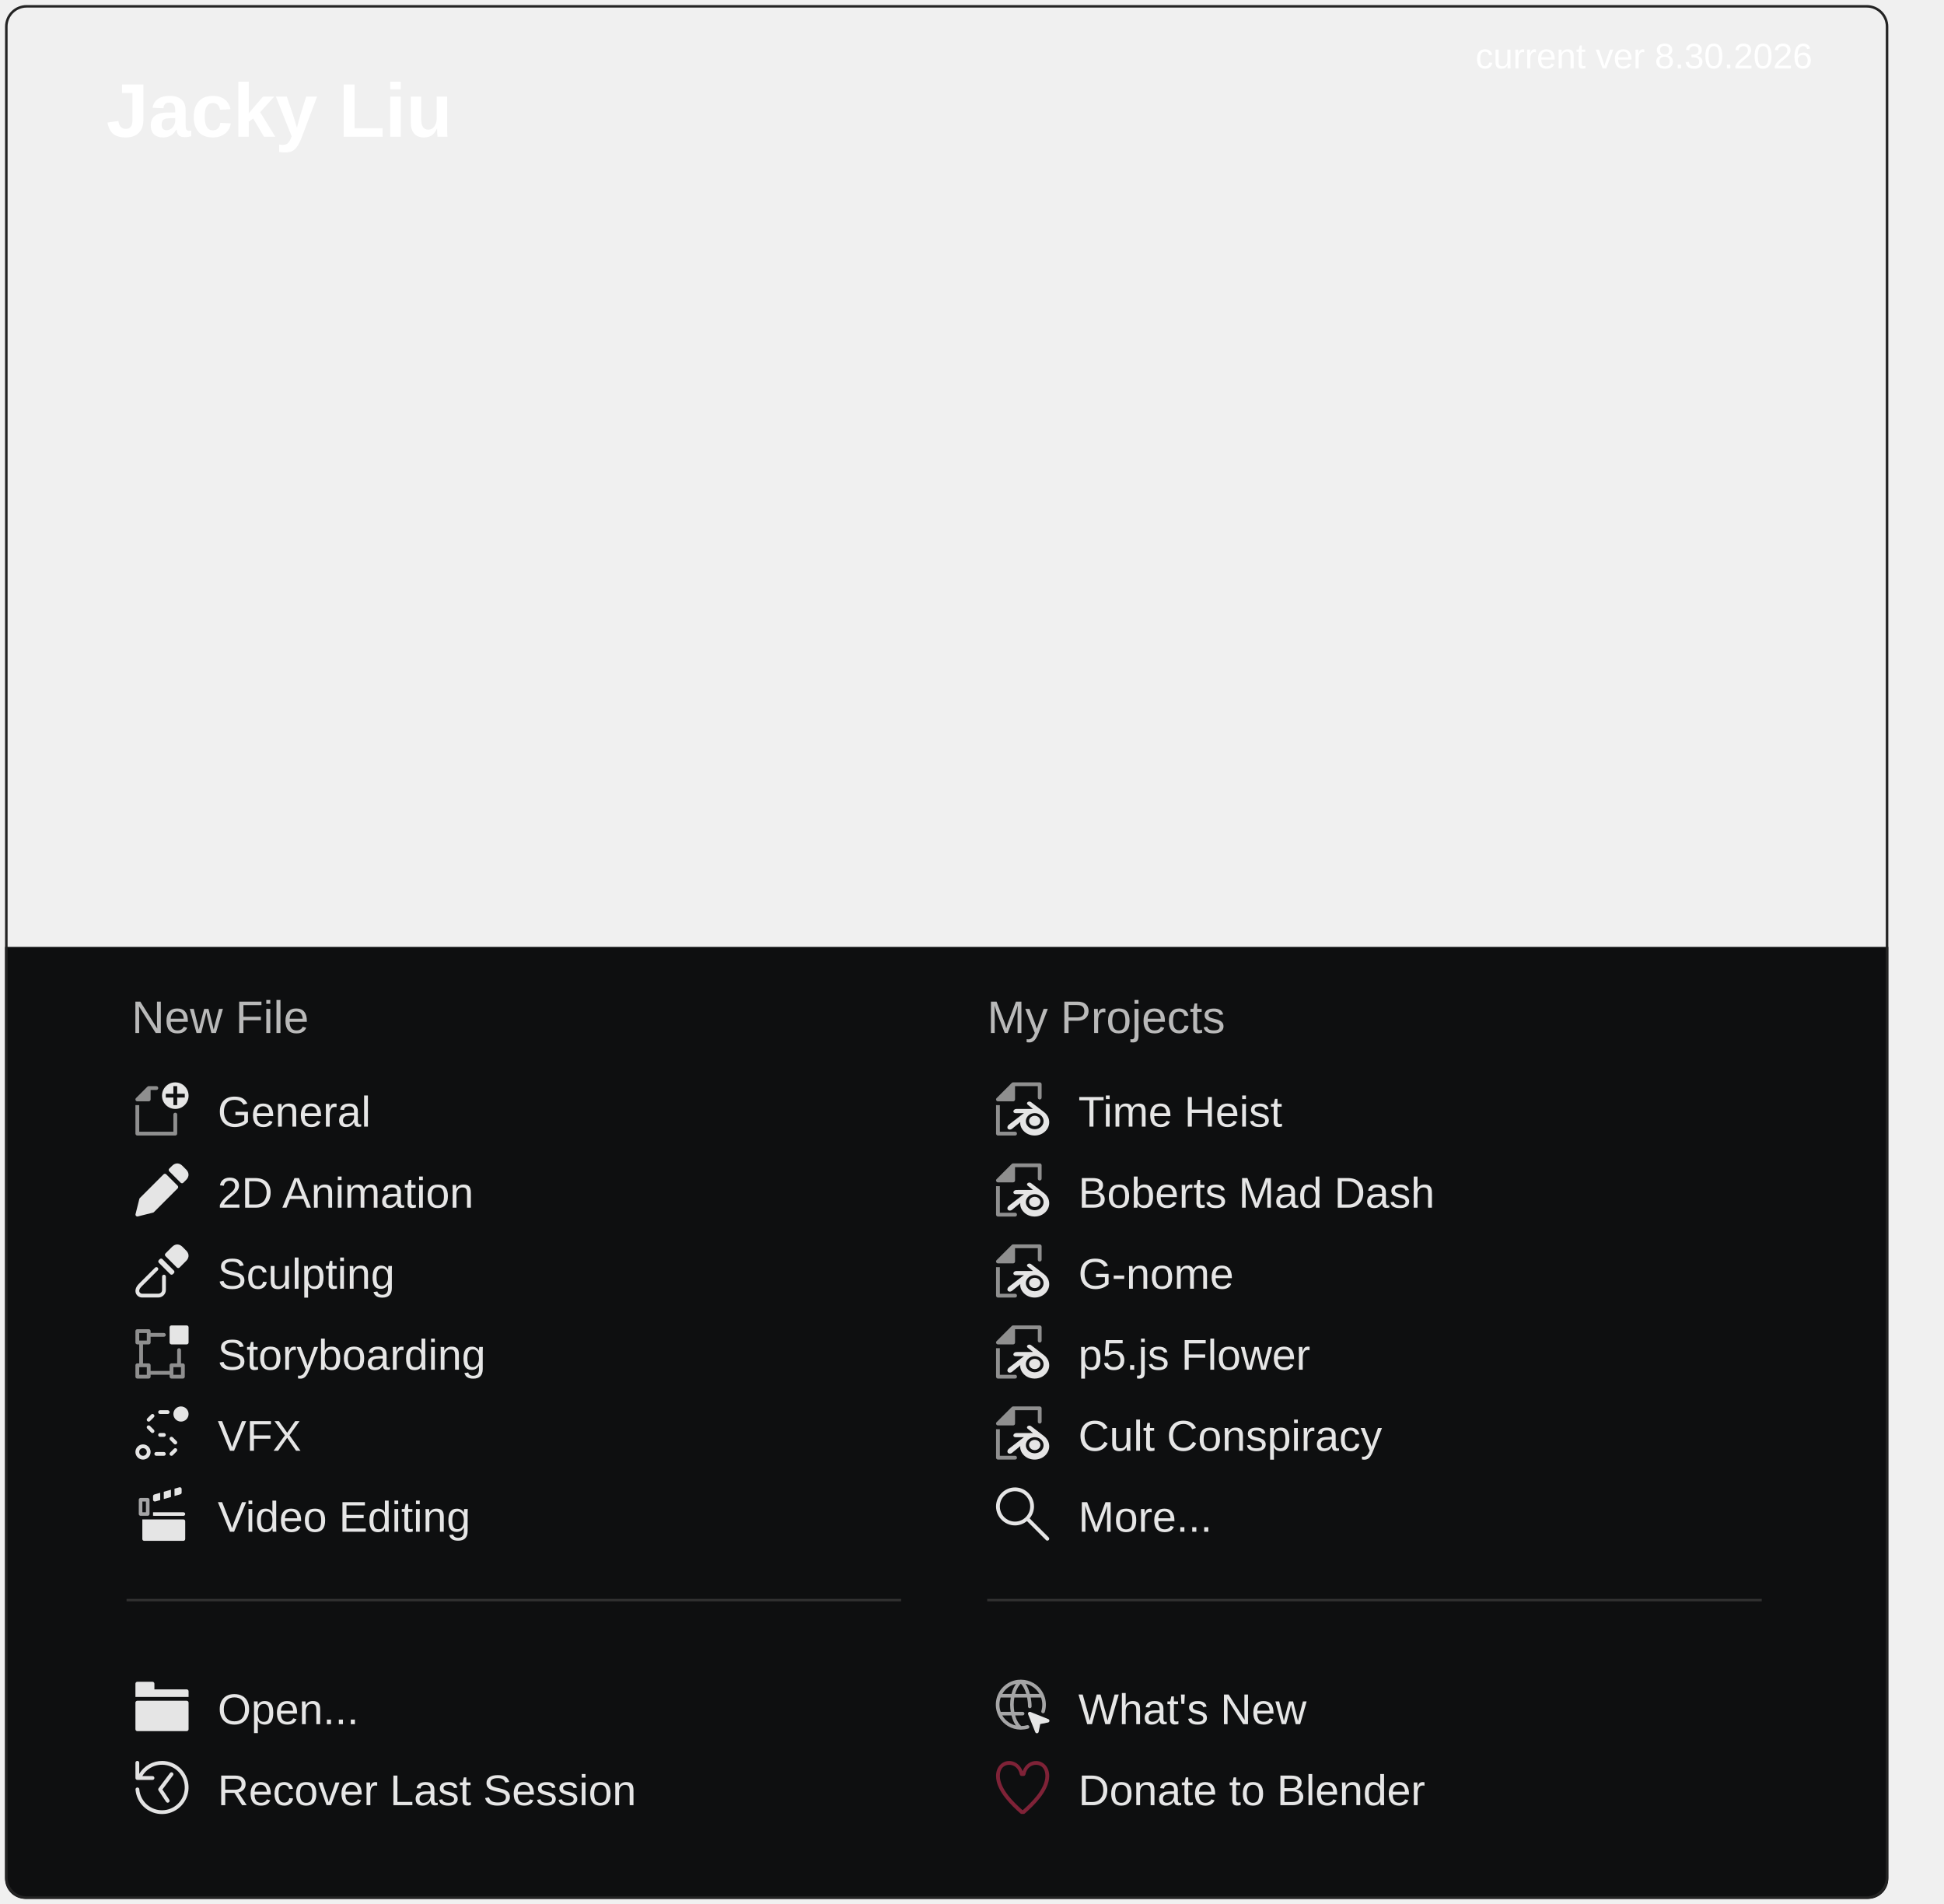
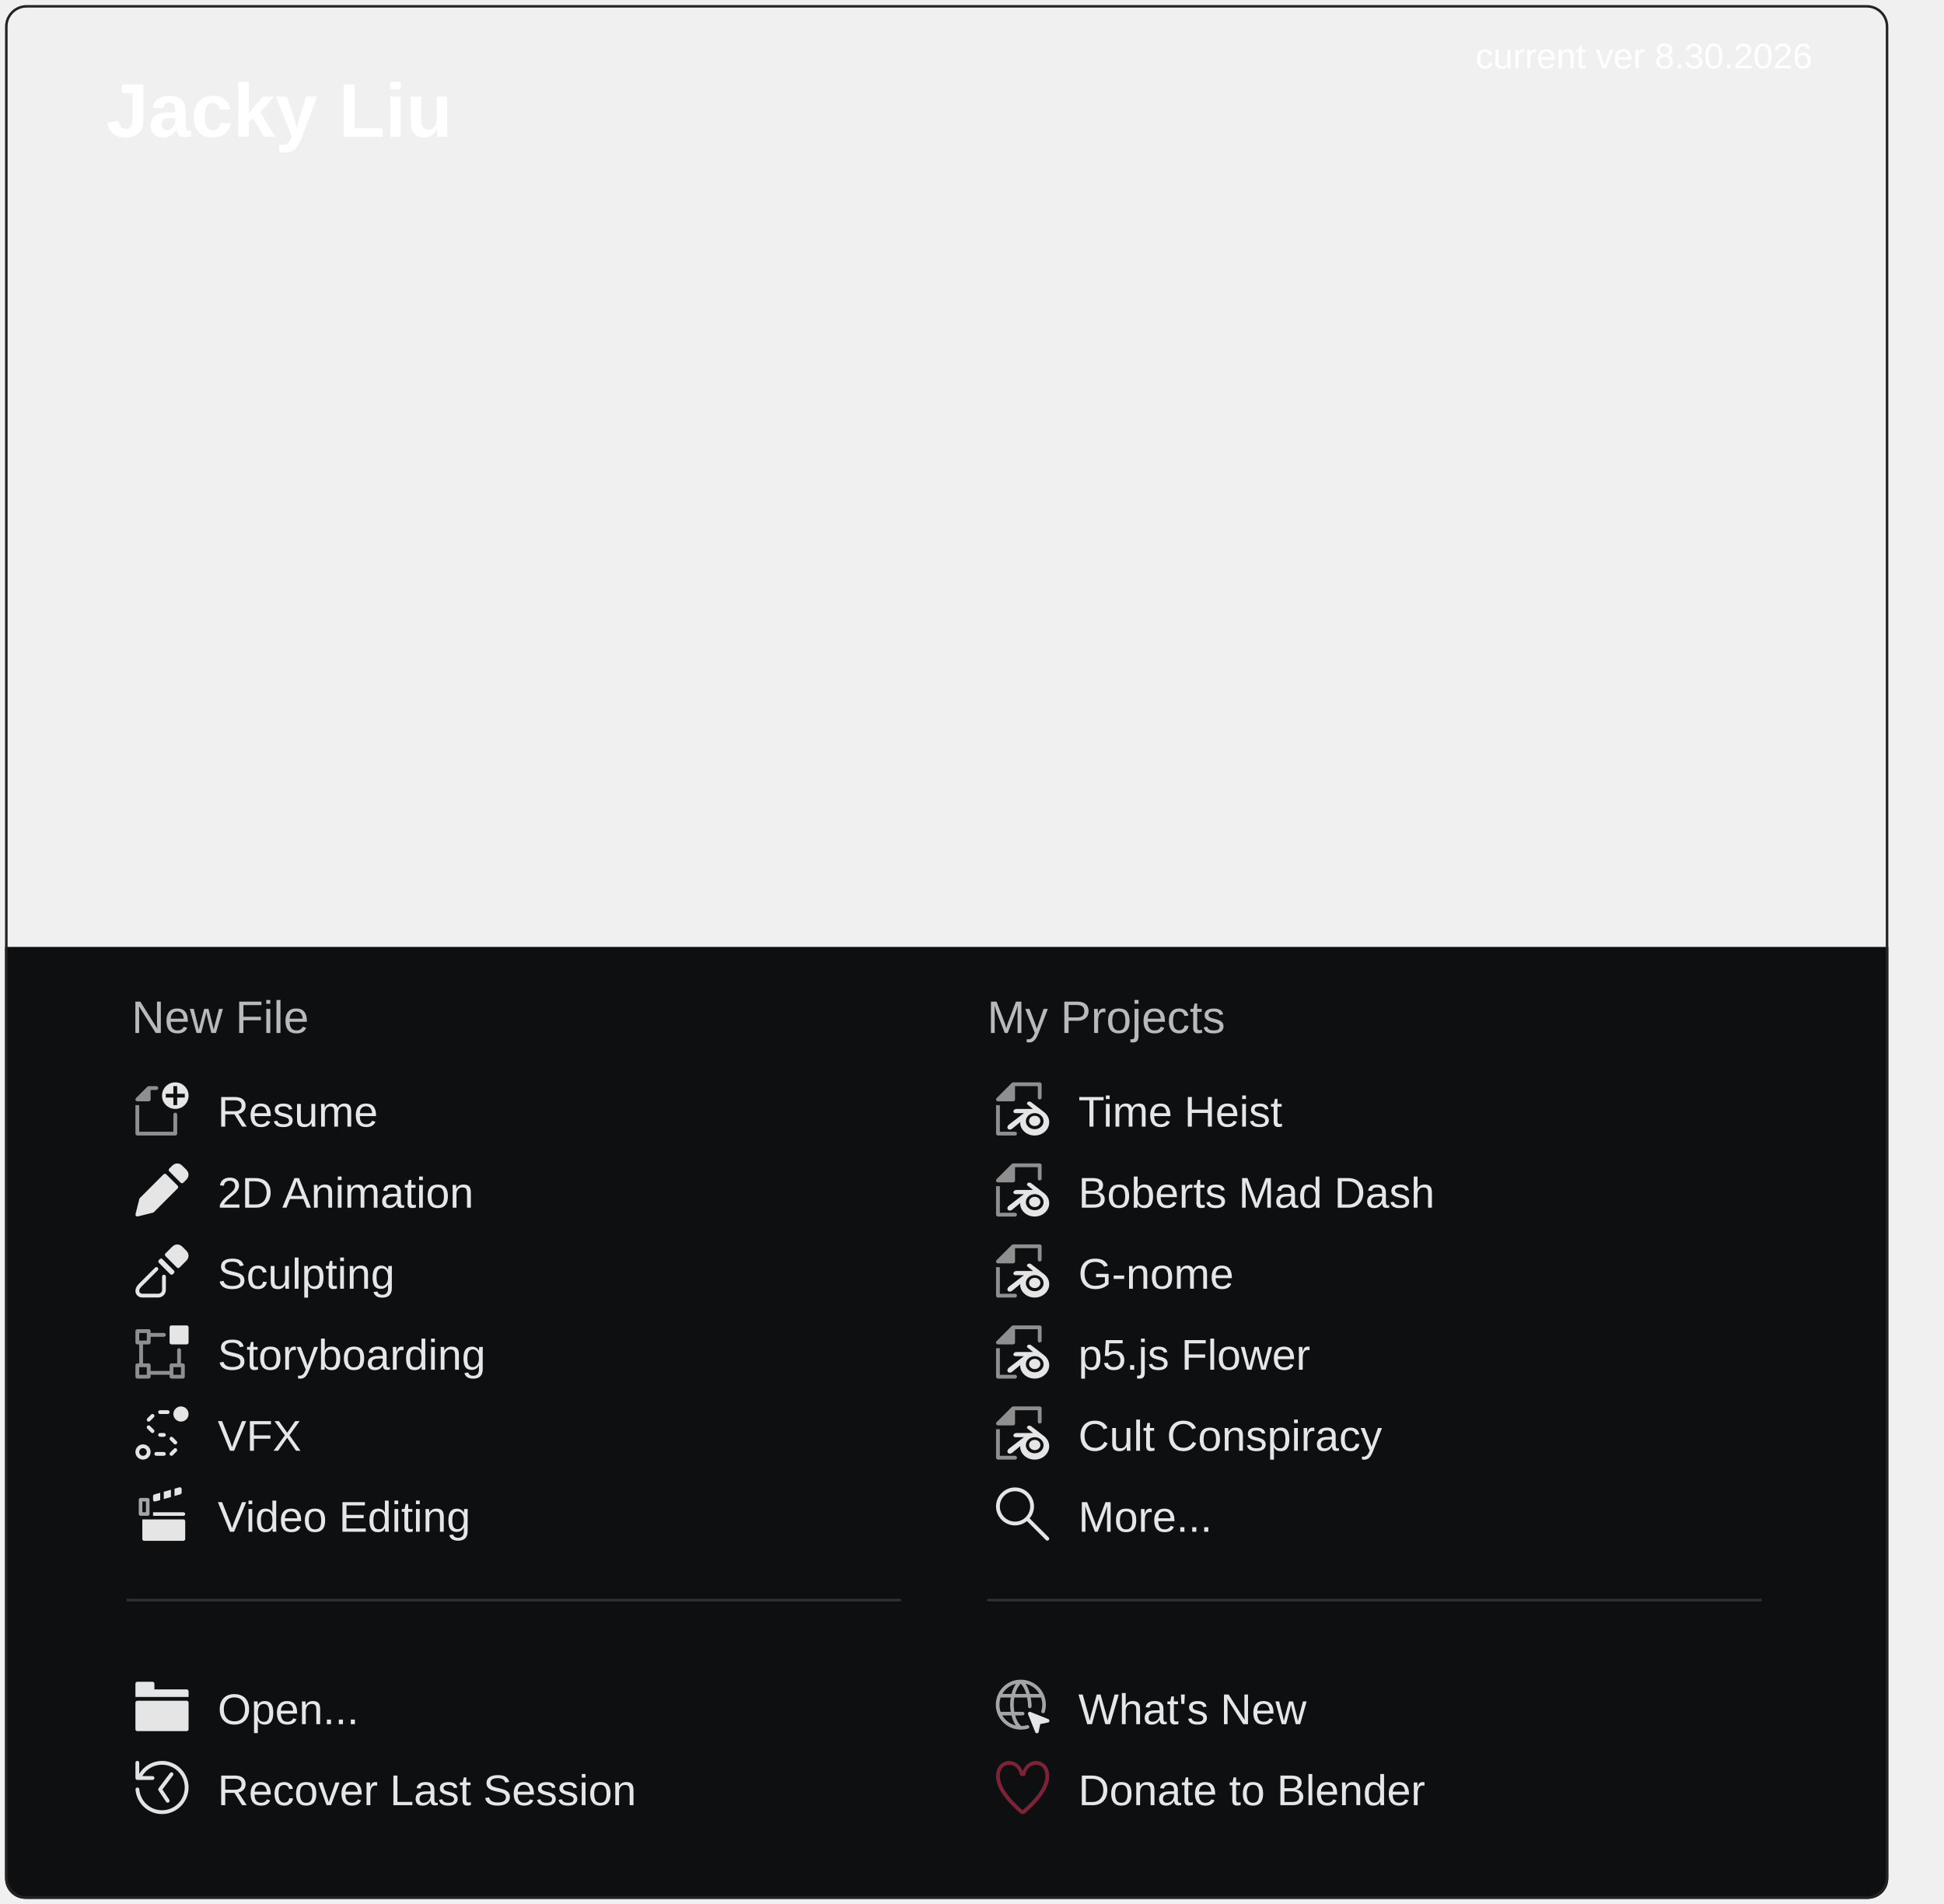
<svg xmlns="http://www.w3.org/2000/svg" width="768" height="752" viewBox="0 0 768 752">
  <defs>
    <style>
      .ui { font-family: "Segoe UI", Arial, sans-serif; }
      .body { font-size: 17px; fill: #e6e6e6; }
      .title { font-size: 18px; fill: #b9b9b9; }
      .small { font-size: 14px; fill: #dcdcdc; }
      .tiny { font-size: 13px; fill: #ffffff; }
      .muted { fill: #c8c8c8; }
      svg { color: #e5e5e5; }
      .divider { stroke: #303030; stroke-width: 1; }
      .panel-bg { fill: #0e0f10; }
    </style>
    <clipPath id="window-clip">
      <rect x="2" y="2" width="744" height="748" rx="8" ry="8" />
    </clipPath>
    <clipPath id="hero-clip">
      <path d="M10,2 H738 Q746,2 746,10 V374 H2 V10 Q2,2 10,2 Z" />
    </clipPath>
    <linearGradient id="hero-grad" x1="0" y1="0" x2="1" y2="1">
      <stop offset="0%" stop-color="#29415e" />
      <stop offset="40%" stop-color="#212c58" />
      <stop offset="75%" stop-color="#2f3859" />
      <stop offset="100%" stop-color="#17202d" />
    </linearGradient>
    <radialGradient id="orb1" cx="52%" cy="48%" r="50%">
      <stop offset="0%" stop-color="#ffd45d" stop-opacity="1" />
      <stop offset="45%" stop-color="#8a54ff" stop-opacity=".9" />
      <stop offset="100%" stop-color="#172745" stop-opacity="0" />
    </radialGradient>
    <radialGradient id="orb2" cx="22%" cy="35%" r="35%">
      <stop offset="0%" stop-color="#6cf6ff" stop-opacity=".8" />
      <stop offset="60%" stop-color="#6a50ff" stop-opacity=".45" />
      <stop offset="100%" stop-color="#000000" stop-opacity="0" />
    </radialGradient>
    <filter id="soft-blur" x="-20%" y="-20%" width="140%" height="140%">
      <feGaussianBlur stdDeviation="12" />
    </filter>
    <filter id="glow" x="-30%" y="-30%" width="160%" height="160%">
      <feGaussianBlur stdDeviation="3.5" result="blur" />
      <feMerge>
        <feMergeNode in="blur" />
        <feMergeNode in="SourceGraphic" />
      </feMerge>
    </filter>
    <symbol viewBox="0 0 1600 1600" id="blender-editmode_hlt" preserveAspectRatio="xMidYMid meet">
      <g fill="currentColor">
        <g enable-background="new" transform="matrix(0 -100 -100 0 28600 -60000)">
          <g enable-background="new" transform="matrix(0 1 -1 0 -317 34)">
            <path d="m237.5 284c-.276 0-.5.224-.5.5v4c0.0.276.224.5.5.5h4c.276-0.0.5-.224.5-.5v-4c-0-.276-.224-.5-.5-.5z" fill="currentColor" />
          </g>
          <path d="m-614.5 272a.5.5 0 0 0 -.5.5v3a.5.5 0 0 0 .5.5h.508v5h-.508a.5.5 0 0 0 -.5.5v3a.5.5 0 0 0 .5.5h3a.5.5 0 0 0 .5-.5v-.5h5v.5a.5.5 0 0 0 .5.5h3a.5.5 0 0 0 .5-.5v-3a.5.5 0 0 0 -.5-.5h-.492v-3.5a.5.5 0 1 0 -1 0v3.5h-1.508a.5.5 0 0 0 -.5.5v1.5h-5v-1.5a.5.5 0 0 0 -.5-.5h-1.492v-5h1.492a.5.5 0 0 0 .5-.5v-1.5h3.5a.5.5 0 1 0 0-1h-3.5v-.5a.5.5 0 0 0 -.5-.5zm.5 1h2v2h-1.414a.5.5 0 0 0 -.16 0h-.426zm0 9h2v2h-2zm9 0h2v2h-2z" opacity=".6" />
        </g>
      </g>
    </symbol>
    <symbol viewBox="0 0 1600 1600" id="blender-file_blend" preserveAspectRatio="xMidYMid meet">
      <g fill="currentColor">
        <g id="blender-file_blend-g4">
          <g id="blender-file_blend-g3" enable-background="new">
            <g id="blender-file_blend-g2" transform="matrix(100 0 0 100 -40400.007 -7300.021)" />
            <path id="blender-file_blend-path3" d="m430.48 53c-.152.004-.293.077-.385.197l-3.949 3.949c-.315.315-.092.853.354.854h4c.276-0.0.5-.224.5-.5v-3.5h6v3c-.01.676 1.01.676 1 0v-3.5c-0-.276-.224-.5-.5-.5h-7c-.005-0-.009-0-.014 0-.001 0-.001-0-.002 0-.001 0-.003-0-.004 0zm-4.48 6v7.5c0.0.276.224.5.5.5h4.499c.676.01.676-1.01 0-1h-3.999v-7z" fill-rule="evenodd" opacity=".6" transform="matrix(100 0 0 100 -42499.907 -5200.011)" />
          </g>
        </g>
        <g id="blender-file_blend-g2-5" clip-rule="evenodd" enable-background="new" stroke-linejoin="round" stroke-miterlimit="1.414" transform="matrix(19.42227 0 0 19.42225 -3749.261 7589.95)">
          <path id="blender-file_blend-path1-2" d="m242.97-333.715c.106-1.891 1.032-3.557 2.429-4.738 1.37-1.16 3.214-1.869 5.226-1.869 2.01 0 3.854.709 5.225 1.869 1.396 1.181 2.322 2.847 2.429 4.736.106 1.943-.675 3.748-2.045 5.086-1.397 1.361-3.384 2.215-5.609 2.215s-4.216-.854-5.612-2.215c-1.371-1.338-2.15-3.143-2.043-5.084z" />
          <path id="blender-file_blend-path2-4" d="m230.94-329.894c.013.74.249 2.178.603 3.301.744 2.377 2.006 4.576 3.762 6.514 1.802 1.992 4.021 3.592 6.584 4.728 2.694 1.193 5.613 1.801 8.645 1.796 3.027-.004 5.946-.624 8.64-1.826 2.563-1.147 4.78-2.754 6.579-4.747 1.755-1.946 3.015-4.149 3.761-6.526.375-1.201.612-2.42.707-3.643.093-1.205.054-2.412-.117-3.618-.334-2.35-1.147-4.555-2.399-6.565-1.145-1.847-2.621-3.464-4.376-4.825l.004-.003-17.711-13.599c-.016-.012-.029-.025-.046-.036-1.162-.892-3.116-.889-4.394.005-1.292.904-1.44 2.399-.29 3.342l-.005.005 7.387 5.993-22.515.024h-.03c-1.861.002-3.65 1.237-4.004 2.78-.364 1.572.9 2.876 2.835 2.883l-.003.007 11.412-.022-20.364 15.631c-.026.019-.054.039-.078.058-1.921 1.471-2.542 3.917-1.332 5.465 1.228 1.574 3.839 1.577 5.78.009l11.114-9.096s-.162 1.228-.149 1.965zm28.649 4.112c-2.29 2.333-5.496 3.656-8.965 3.663-3.474.006-6.68-1.305-8.97-3.634-1.119-1.135-1.941-2.441-2.448-3.832-.497-1.367-.69-2.818-.562-4.282.121-1.431.547-2.796 1.227-4.031.668-1.214 1.588-2.311 2.724-3.239 2.226-1.814 5.06-2.796 8.024-2.8 2.967-.004 5.799.969 8.027 2.777 1.134.924 2.053 2.017 2.721 3.229.683 1.234 1.106 2.594 1.232 4.029.126 1.462-.067 2.911-.564 4.279-.508 1.395-1.327 2.701-2.446 3.841z" />
        </g>
      </g>
    </symbol>
    <symbol viewBox="0 0 1600 1500" id="blender-file_folder" preserveAspectRatio="xMidYMid meet">
      <g fill="currentColor">
        <g enable-background="new" transform="matrix(100 0 0 100 -36200 -9400)">
          <path d="m363.5 95c-.276 0-.5.224-.5.5v3.5h14v-1.5c-0-.276-.224-.5-.5-.5h-8.5v-1.5c-0-.276-.224-.5-.5-.5z" />
          <path d="m363.5 100c-.276 0-.5.224-.5.5v7c0.0.276.224.5.5.5h13c.276-0.0.5-.224.5-.5v-7c-0-.276-.224-.5-.5-.5z" />
        </g>
      </g>
    </symbol>
    <symbol viewBox="0 0 1600 1600" id="blender-file_new" preserveAspectRatio="xMidYMid meet">
      <g fill="currentColor">
        <g enable-background="new" transform="matrix(100 0 0 100 -25299.957 -68699.98)">
          <path d="m264.5 688c-1.933 0-3.5 1.567-3.5 3.5s1.567 3.5 3.5 3.5 3.5-1.567 3.5-3.5-1.567-3.5-3.5-3.5zm-.5 1h1v2h2v1h-2v2h-1v-2h-2v-1h2z" />
          <path d="m366.484 579c-.127.004-.248.056-.338.146l-3 3c-.315.315-.092.853.354.854h3c.276-0.0.5-.224.5-.5v-2.5h1.5c.676.01.676-1.01 0-1h-2v.002c-.005 0-.01-.002-.016-.002zm-3.484 5v7.5c0.0.276.224.5.5.5h10c.276-0.0.5-.224.5-.5v-5c.01-.676-1.01-.676-1 0v4.5h-9v-7z" fill-rule="evenodd" opacity=".6" transform="translate(-109 109.9996)" />
        </g>
      </g>
    </symbol>
    <symbol viewBox="0 0 1600 1600" id="blender-greasepencil" preserveAspectRatio="xMidYMid meet">
      <g fill="currentColor">
        <path d="m353.139 473.033c-.496-.045-1.039.16-1.492.613l-.75.75c-.195.195-.195.512 0 .707l3 3c.195.195.512.195.707 0l.75-.75c.454-.454.658-.996.613-1.492s-.304-.906-.613-1.215l-1-1c-.309-.309-.719-.568-1.215-.613zm-3.396 2.717c-.13.002-.254.055-.346.146l-6.25 6.25c-.064.064-.109.145-.131.232l-1 4c-.09.365.24.696.605.605l4-1c.088-.022.168-.067.232-.131l6.25-6.25c.195-.195.195-.512 0-.707l-3-3c-.096-.096-.226-.149-.361-.146z" transform="matrix(100 0 0 100 -34098.674 -47201.327)" />
      </g>
    </symbol>
    <symbol viewBox="0 0 1600 1600" id="blender-heart" preserveAspectRatio="xMidYMid meet">
      <g fill="currentColor">
        <path d="m450.322 452.062c-1.71.073-3.322 1.484-3.322 3.938 0 2.053 1.071 4.012 2.387 5.713 1.316 1.701 2.9 3.155 4.031 4.16a.5.5 0 0 0 .332.127h.5a.5.5 0 0 0 .332-.127c1.131-1.005 2.715-2.459 4.031-4.16 1.316-1.701 2.387-3.66 2.387-5.713 0-2.454-1.612-3.865-3.322-3.938-1.521-.065-3.053.927-3.678 2.697-.625-1.77-2.156-2.762-3.678-2.697zm.043 1c1.227-.052 2.558.747 2.893 2.529a.5.5 0 0 0 .492.408h.5a.5.5 0 0 0 .492-.408c.334-1.782 1.665-2.582 2.893-2.529 1.227.052 2.365.891 2.365 2.938 0 1.697-.929 3.488-2.176 5.1-1.207 1.561-2.674 2.911-3.783 3.9h-.082c-1.109-.989-2.576-2.34-3.783-3.9-1.247-1.611-2.176-3.402-2.176-5.1 0-2.046 1.138-2.885 2.365-2.938z" opacity=".6" transform="matrix(100 0 0 100 -44600 -45102.976)" />
      </g>
    </symbol>
    <symbol viewBox="0 0 1600 1600" id="blender-recover_last" preserveAspectRatio="xMidYMid meet">
      <g fill="currentColor">
        <path d="m447.494 577.99a.5.5 0 0 0 -.492.508v4a.5.5 0 0 0 .5.5h4a.5.5 0 1 0 0-1h-2.688c1.484-2.564 4.607-3.659 7.367-2.58 2.762 1.08 4.316 4.007 3.664 6.9s-3.311 4.87-6.27 4.66c-2.958-.21-5.314-2.544-5.551-5.5a.5.5 0 1 0 -.996.08c.276 3.442 3.031 6.171 6.475 6.416 3.444.245 6.559-2.068 7.318-5.436.759-3.368-1.06-6.796-4.275-8.053-.804-.314-1.637-.469-2.459-.479-2.433-.029-4.78 1.223-6.086 3.408v-2.918a.5.5 0 0 0 -.508-.508zm8.988 3.004a.5.5 0 0 0 -.383.205l-3 4a.5.5 0 0 0 -.016.578l2 3a.5.5 0 1 0 .832-.555l-1.803-2.705 2.787-3.717a.5.5 0 0 0 .104-.312.5.5 0 0 0 -.521-.494z" opacity=".99" transform="matrix(100 0 0 100 -44599.795 -57699.128)" />
      </g>
    </symbol>
    <symbol viewBox="0 0 1600 1600" id="blender-sculptmode_hlt" preserveAspectRatio="xMidYMid meet">
      <g fill="currentColor">
        <path d="m143.139 515.033c-.496-.045-1.039.16-1.492.613l-1.75 1.75c-.195.195-.195.512 0 .707l3 3c.195.195.512.195.707 0l1.75-1.75c.454-.454.658-.996.613-1.492s-.304-.906-.613-1.215l-1-1c-.309-.309-.719-.568-1.215-.613zm-4.396 3.717a.5.5 0 0 0 -.346.146l-.25.25a.5.5 0 0 0 0 .707l3 3a.5.5 0 0 0 .707 0l.25-.25a.5.5 0 0 0 0-.707l-3-3a.5.5 0 0 0 -.361-.146zm-1.252 2.246a.5.5 0 0 0 -.344.15l-4.25 4.25c-.838.838-1.069 1.757-.803 2.467s.948 1.137 1.656 1.137h4.25c1 0 2-.798 2-2v-3.5a.5.5 0 1 0 -1 0v3.5c0 .665-.504 1-1 1h-4.25c-.292 0-.61-.198-.719-.488s-.089-.747.572-1.408l4.25-4.25a.5.5 0 0 0 -.363-.857z" transform="matrix(100 0 0 100 -13098.089 -51401.355)" />
      </g>
    </symbol>
    <symbol viewBox="0 0 1500 1700" id="blender-sequence" preserveAspectRatio="xMidYMid meet">
      <g fill="currentColor">
        <g enable-background="new" transform="matrix(100 0 0 100 -131400.395 -140799.583)">
          <path d="m164.484 535.006a.5.5 0 0 0 -.121.019l-1.363.389.01 2.039 1.631-.467a.5.5 0 0 0 .359-.48v-1a.5.5 0 0 0 -.516-.5zm-2.484.695-2 .57.01 2.039 2-.572zm-3 .855-1.637.469a.5.5 0 0 0 -.363.48v1a.5.5 0 0 0 .637.48l1.369-.391zm-2 5.443v1l8.5.01c.276-.001.499-.224.5-.5-.001-.276-.224-.499-.5-.5zm-3 2.006v5.492c0 .276.224.5.5.5h11c.276 0 .5-.224.5-.5v-4.992c0-.276-.224-.5-.5-.5z" transform="translate(1162 873.994)" />
          <path d="m1315.508 1411.992a.5.5 0 0 0 -.5.5v4a.5.5 0 0 0 .5.5h2a.5.5 0 0 0 .5-.5v-2-2a.5.5 0 0 0 -.5-.5zm.5 1h1v1.5 1.5h-1z" opacity=".7" />
        </g>
      </g>
    </symbol>
    <symbol viewBox="0 0 1600 1600" id="blender-tracking" preserveAspectRatio="xMidYMid meet">
      <g fill="currentColor">
        <g enable-background="new" transform="matrix(100 0 0 100 -29900 -51400.602)">
          <g enable-background="new" transform="matrix(1 0 0 -1 -42 813.007)">
            <path d="m346 286.004c0-1.1-.901-2.002-2-2.002s-2 .902-2 2.002c0 1.1.901 2.004 2 2.004s2-.904 2-2.004zm-1 0c0 .56-.442 1.004-1 1.004s-1-.443-1-1.004.442-1.002 1-1.002 1 .442 1 1.002z" />
            <path d="m356 296.004c0-1.097-.902-1.996-2-1.996s-2 .899-2 1.996c0 1.097.902 1.996 2 1.996s2-.899 2-1.996z" />
          </g>
          <path d="m306.496 516.004a.5.5 0 1 0 0 1h2a.5.5 0 1 0 0-1zm-2.01.994a.5.5 0 0 0 -.344.152l-1 1a.5.5 0 1 0 .707.707l1-1a.5.5 0 0 0 -.363-.859zm-1.002 3a.5.5 0 0 0 -.348.859l1 1a.5.5 0 1 0 .707-.707l-1-1a.5.5 0 0 0 -.359-.152zm3.012 2.006a.5.5 0 1 0 0 1h1a.5.5 0 1 0 0-1zm2.996.994a.5.5 0 0 0 -.35.859l1 1a.5.5 0 1 0 .707-.707l-1-1a.5.5 0 0 0 -.357-.152zm.994 3a.5.5 0 0 0 -.344.152l-1 1a.5.5 0 1 0 .707.707l1-1a.5.5 0 0 0 -.363-.859zm-4.996 1.006a.5.5 0 1 0 0 1h2a.5.5 0 1 0 0-1z" />
        </g>
      </g>
    </symbol>
    <symbol viewBox="0 0 1700 1700" id="blender-url" preserveAspectRatio="xMidYMid meet">
      <g fill="currentColor">
        <g enable-background="new" transform="matrix(100 0 0 100 -75700.047 900.155)">
          <path d="m432.969 577.996a.5.5 0 0 0 -.049.006.5.5 0 0 0 -.088.021c-.225.005-.451 0-.674.027-1.509.182-2.958.853-4.096 1.982-2.275 2.258-2.725 5.78-1.09 8.537 1.261 2.126 3.517 3.368 5.893 3.414.001 0.0.001-0.0.002 0a.5.5 0 0 0 .32-.01c.6-.016 1.204-.087 1.801-.264a.501.501 0 1 0 -.285-.959c-.525.156-1.055.215-1.582.227-.322-.218-.862-.822-1.289-1.773-.158-.353-.296-.767-.42-1.205h2.088a.5.5 0 1 0 0-1h-2.316c-.109-.615-.184-1.275-.184-2 0-.728.074-1.388.184-2h3.562c.158.772.254 1.614.254 2.5a.5.5 0 1 0 1 0c0-.883-.094-1.72-.24-2.5h2.887c.417 1.177.478 2.483.094 3.746a.5.5 0 1 0 .957.289c.933-3.066-.341-6.378-3.088-8.031-1.079-.65-2.28-.969-3.477-.992a.5.5 0 0 0 -.146-.016.5.5 0 0 0 -.018 0zm.027 1.131c.311.309.793.976 1.166 1.9.121.299.234.627.336.973h-3.084c.123-.427.26-.83.416-1.176.37-.819.823-1.392 1.166-1.697zm1.338.031c.608.139 1.203.366 1.76.701.895.539 1.606 1.283 2.102 2.141h-2.668c-.13-.479-.273-.937-.438-1.346-.235-.584-.486-1.079-.756-1.496zm-2.705.016c-.25.353-.492.756-.711 1.24-.21.465-.389 1.006-.539 1.586h-2.559c.26-.449.563-.878.945-1.258.811-.805 1.809-1.321 2.863-1.568zm-4.268 3.807a.5.5 0 0 0 .141.02h2.67c-.102.622-.172 1.28-.172 2 0 .718.071 1.375.172 2h-2.67a.5.5 0 0 0 -.146.023c-.476-1.322-.458-2.748.006-4.043zm.443 5.02h2.572c.151.591.329 1.141.541 1.613.212.473.444.866.686 1.213-1.54-.368-2.918-1.329-3.77-2.766-.012-.02-.018-.041-.029-.061z" fill-rule="evenodd" opacity=".7" transform="matrix(.9999976 0 0 .9999996 332.0066 -585.9999)" />
          <path d="m767.49 1c-.35.006-.585.361-.455.686l2 5c.184.463.857.402.955-.086l.439-2.174 2.168-.436c.489-.097.551-.771.088-.955l-5-2c-.062-.025-.129-.037-.195-.035z" />
        </g>
      </g>
    </symbol>
    <symbol viewBox="0 0 1600 1600" id="blender-viewzoom" preserveAspectRatio="xMidYMid meet">
      <defs id="blender-viewzoom-defs1" />
      <g fill="currentColor" id="blender-viewzoom-g1" transform="matrix(-1,0,0,1,1600,0)">
        <path d="m 99,599 c -2.748,0 -5,2.252 -5,5 0,1.194 0.441,2.282 1.148,3.145 l -5.002,5.002 a 0.5,0.5 0 1 0 0.707,0.707 l 5.002,-5.002 C 96.718,608.559 97.806,609 99,609 c 2.748,0 5,-2.252 5,-5 0,-2.748 -2.252,-5 -5,-5 z m 0,1 c 2.202,0 4,1.798 4,4 0,2.202 -1.798,4 -4,4 -2.202,0 -4,-1.798 -4,-4 0,-2.202 1.798,-4 4,-4 z" transform="matrix(100,0,0,100,-8899.644,-59800.356)" id="blender-viewzoom-path1" />
      </g>
    </symbol>
  </defs>
  <g id="startup-window">
    <g clip-path="url(#window-clip)">
      <rect id="window-bg" x="2" y="2" width="744" height="748" rx="8" ry="8" fill="none" />
      <g id="splash-art-region" clip-path="url(#hero-clip)">
        <rect id="splash-art-placeholder" x="2" y="2" width="744" height="372" fill="none" />
        <g id="splash-art-placeholder-paint" display="none">
          <ellipse cx="500" cy="160" rx="220" ry="170" fill="#22375d" opacity="0.7" />
          <ellipse cx="610" cy="120" rx="150" ry="120" fill="#314270" opacity="0.55" />
          <ellipse cx="330" cy="90" rx="140" ry="90" fill="#3f4d81" opacity="0.4" />
          <ellipse cx="390" cy="230" rx="180" ry="130" fill="#20294a" opacity="0.45" />
          <g filter="url(#soft-blur)" opacity="0.85">
            <ellipse cx="160" cy="105" rx="90" ry="60" fill="#7cb1d8" />
            <ellipse cx="320" cy="58" rx="120" ry="40" fill="#8d6ccc" />
            <ellipse cx="550" cy="78" rx="180" ry="62" fill="#5e67d0" />
            <ellipse cx="646" cy="208" rx="92" ry="54" fill="#3f66c7" />
            <ellipse cx="454" cy="258" rx="240" ry="76" fill="#84add9" />
            <ellipse cx="218" cy="210" rx="140" ry="80" fill="#273f67" />
          </g>
          <ellipse cx="420" cy="185" rx="130" ry="120" fill="url(#orb1)" />
          <ellipse cx="165" cy="130" rx="120" ry="100" fill="url(#orb2)" />
          <path d="M115 306                    C180 286, 275 280, 352 298                    C427 316, 495 298, 577 281                    C632 269, 687 272, 745 286                    L745 374 L2 374 L2 336                    C58 324, 76 316, 115 306 Z" fill="#c8d3e3" opacity="0.9" />
          <path d="M115 306                    C180 286, 275 280, 352 298                    C427 316, 495 298, 577 281                    C632 269, 687 272, 745 286" fill="none" stroke="#f6fbff" stroke-opacity="0.35" stroke-width="2" />
          <g fill="#ffd894" opacity="0.75" filter="url(#glow)">
            <circle cx="258" cy="324" r="2" />
            <circle cx="266" cy="336" r="2.4" />
            <circle cx="282" cy="320" r="2" />
            <circle cx="294" cy="334" r="2.4" />
            <circle cx="307" cy="322" r="2" />
            <circle cx="331" cy="312" r="2.2" />
            <circle cx="341" cy="324" r="1.8" />
          </g>
          <g id="placeholder-character" transform="translate(402 176)">
            <ellipse cx="0" cy="0" rx="38" ry="52" fill="#5033bb" />
            <circle cx="-8" cy="-34" r="26" fill="#5641c6" />
            <circle cx="-16" cy="-38" r="11" fill="#ffdc6e" />
            <circle cx="6" cy="-36" r="10" fill="#ffdc6e" />
            <circle cx="-14" cy="-39" r="4" fill="#131313" />
            <circle cx="7" cy="-37" r="4" fill="#131313" />
            <path d="M-7 -18 Q-1 -14 7 -18" stroke="#ffd576" stroke-width="3" fill="none" stroke-linecap="round" />
            <path d="M-41 -31 q-18 -3 -22 -18" stroke="#ffe07d" stroke-width="6" fill="none" stroke-linecap="round" filter="url(#glow)" />
            <path d="M36 -31 q18 -3 22 -18" stroke="#ffe07d" stroke-width="6" fill="none" stroke-linecap="round" filter="url(#glow)" />
            <path d="M-10 18 q-18 2 -28 15" stroke="#ffd37a" stroke-width="10" fill="none" stroke-linecap="round" />
            <path d="M13 14 q16 18 17 38" stroke="#ffd37a" stroke-width="10" fill="none" stroke-linecap="round" />
            <path d="M-7 46 q-10 18 -14 37" stroke="#ffd37a" stroke-width="10" fill="none" stroke-linecap="round" />
            <path d="M16 46 q18 18 26 35" stroke="#ffd37a" stroke-width="10" fill="none" stroke-linecap="round" />
            <g fill="#ffd58b" filter="url(#glow)">
              <circle cx="-3" cy="2" r="4" />
              <circle cx="7" cy="10" r="4" />
              <circle cx="-15" cy="17" r="4" />
              <circle cx="20" cy="2" r="4" />
            </g>
          </g>
          <g opacity="0.88">
            <path d="M118 138 C93 112, 72 110, 62 132 C71 149, 88 152, 101 148 C105 164, 118 166, 130 152 C134 137, 126 129, 118 138 Z" fill="#6655f1" stroke="#9af175" stroke-width="2" />
            <path d="M615 175 C644 150, 678 146, 700 173 C680 188, 661 192, 646 194 C653 216, 642 226, 620 221 C606 202, 609 187, 615 175 Z" fill="#2146d7" stroke="#ffd58a" stroke-width="2" />
            <path d="M86 280 C58 265, 30 267, 18 284 C29 291, 47 294, 66 294 C67 307, 82 311, 101 302 C105 286, 99 277, 86 280 Z" fill="#9c6eff" stroke="#d8b3ff" stroke-width="2" />
            <path d="M662 300 C681 287, 707 286, 725 296 C716 312, 699 322, 681 320 C673 328, 661 328, 650 317 C649 306, 654 301, 662 300 Z" fill="#e18bd4" stroke="#ffe66f" stroke-width="2" />
          </g>
        </g>
        <g id="branding">
          <text id="app-name" x="42" y="54" font-size="30" font-weight="700" class="ui" fill="#ffffff">Jacky Liu</text>
          <text id="app-version" x="716" y="27" text-anchor="end" font-size="14" class="ui" fill="#ffffff">current ver 8.30.2026</text>
        </g>
      </g>
      <g id="lower-panel">
        <rect x="2" y="374" width="744" height="376" class="panel-bg" />
        <text x="52" y="408" class="ui title">New File</text>
        <text x="390" y="408" class="ui title">My Projects</text>
        <g id="new-file-list" class="ui body">
          <g id="new-general" transform="translate(52 440)">
            <g id="new-general-icon" transform="translate(0 -14)">
              <use href="#blender-file_new" width="24" height="24" />
            </g>
-             <text x="34" y="5">General</text>
+             <text x="34" y="5">Resume</text>
          </g>
          <g id="new-2d-animation" transform="translate(52 472)">
            <g id="new-2d-animation-icon" transform="translate(0 -14)">
              <use href="#blender-greasepencil" width="24" height="24" />
            </g>
            <text x="34" y="5">2D Animation</text>
          </g>
          <g id="new-sculpting" transform="translate(52 504)">
            <g id="new-sculpting-icon" transform="translate(0 -14)">
              <use href="#blender-sculptmode_hlt" width="24" height="24" />
            </g>
            <text x="34" y="5">Sculpting</text>
          </g>
          <g id="new-storyboarding" transform="translate(52 536)">
            <g id="new-storyboarding-icon" transform="translate(0 -14)">
              <use href="#blender-editmode_hlt" width="24" height="24" />
            </g>
            <text x="34" y="5">Storyboarding</text>
          </g>
          <g id="new-vfx" transform="translate(52 568)">
            <g id="new-vfx-icon" transform="translate(0 -14)">
              <use href="#blender-tracking" width="24" height="24" />
            </g>
            <text x="34" y="5">VFX</text>
          </g>
          <g id="new-video-editing" transform="translate(52 600)">
            <g id="new-video-editing-icon" transform="translate(0 -14)">
              <use href="#blender-sequence" width="24" height="24" />
            </g>
            <text x="34" y="5">Video Editing</text>
          </g>
        </g>
        <g id="recent-files-list" class="ui body">
          <g id="recent-1" transform="translate(392 440)">
            <g id="recent-1-icon" transform="translate(0 -14)">
              <use href="#blender-file_blend" width="24" height="24" />
            </g>
            <text x="34" y="5">Time Heist</text>
          </g>
          <g id="recent-2" transform="translate(392 472)">
            <g id="recent-2-icon" transform="translate(0 -14)">
              <use href="#blender-file_blend" width="24" height="24" />
            </g>
            <text x="34" y="5">Boberts Mad Dash</text>
          </g>
          <g id="recent-3" transform="translate(392 504)">
            <g id="recent-3-icon" transform="translate(0 -14)">
              <use href="#blender-file_blend" width="24" height="24" />
            </g>
            <text x="34" y="5">G-nome</text>
          </g>
          <g id="recent-4" transform="translate(392 536)">
            <g id="recent-4-icon" transform="translate(0 -14)">
              <use href="#blender-file_blend" width="24" height="24" />
            </g>
            <text x="34" y="5">p5.js Flower</text>
          </g>
          <g id="recent-5" transform="translate(392 568)">
            <g id="recent-5-icon" transform="translate(0 -14)">
              <use href="#blender-file_blend" width="24" height="24" />
            </g>
            <text x="34" y="5">Cult Conspiracy</text>
          </g>
          <g id="recent-more" transform="translate(392 600)">
            <g id="recent-more-icon" transform="translate(0 -14)">
              <use href="#blender-viewzoom" width="24" height="24" />
            </g>
            <text x="34" y="5">More...</text>
          </g>
        </g>
        <line x1="50" y1="632" x2="356" y2="632" class="divider" />
        <line x1="390" y1="632" x2="696" y2="632" class="divider" />
        <g id="left-bottom-actions" class="ui body">
          <g id="action-open" transform="translate(52 676)">
            <g id="action-open-icon" transform="translate(0 -14)">
              <use href="#blender-file_folder" width="24" height="24" />
            </g>
            <text x="34" y="5">Open...</text>
          </g>
          <g id="action-recover-session" transform="translate(52 708)">
            <g id="action-recover-session-icon" transform="translate(0 -14)">
              <use href="#blender-recover_last" width="24" height="24" />
            </g>
            <text x="34" y="5">Recover Last Session</text>
          </g>
        </g>
        <g id="right-bottom-actions" class="ui body">
          <g id="action-whats-new" transform="translate(392 676)">
            <g id="action-whats-new-icon" transform="translate(0 -14)">
              <use href="#blender-url" width="24" height="24" />
            </g>
            <text x="34" y="5">What's New</text>
          </g>
          <g id="action-donate" transform="translate(392 708)">
            <g id="action-donate-icon" transform="translate(0 -14)">
              <use href="#blender-heart" width="24" height="24" color="#c92f51" />
            </g>
            <text x="34" y="5" fill="#e6e6e6">Donate to Blender</text>
          </g>
        </g>
      </g>
    </g>
    <rect x="2.5" y="2.5" width="743" height="747" rx="8" ry="8" fill="none" stroke="#232323" />
  </g>
</svg>
